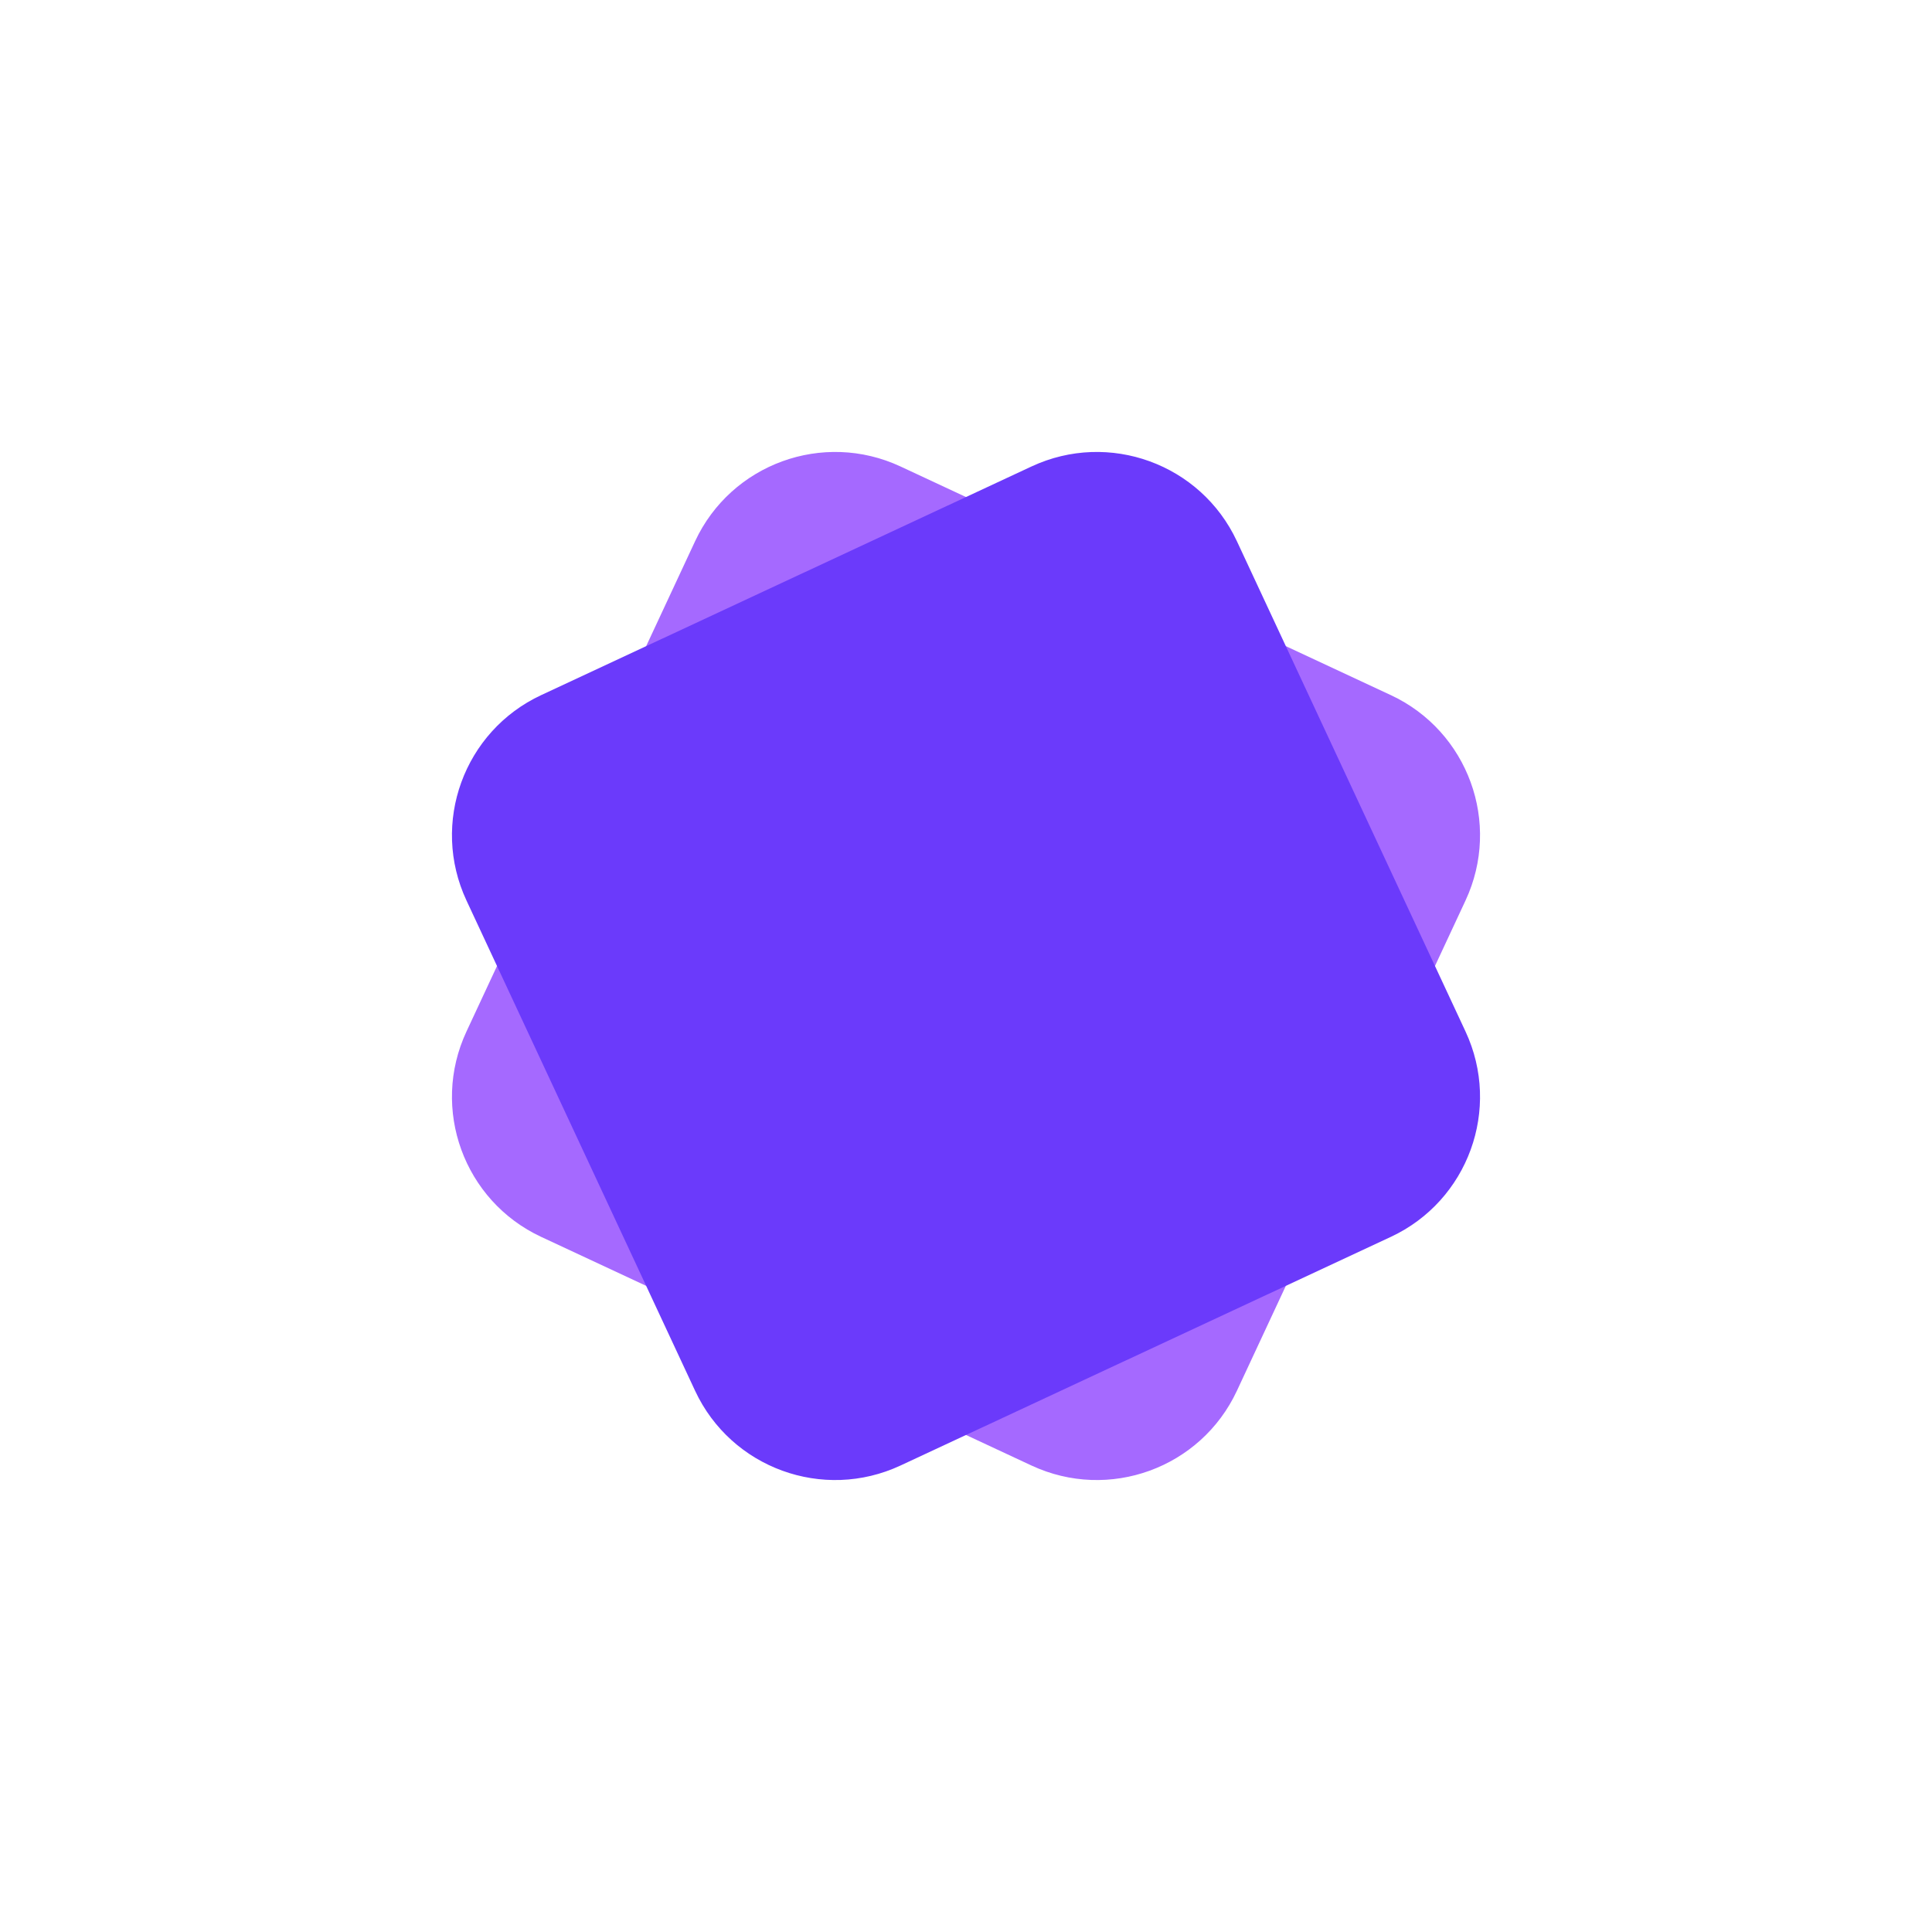
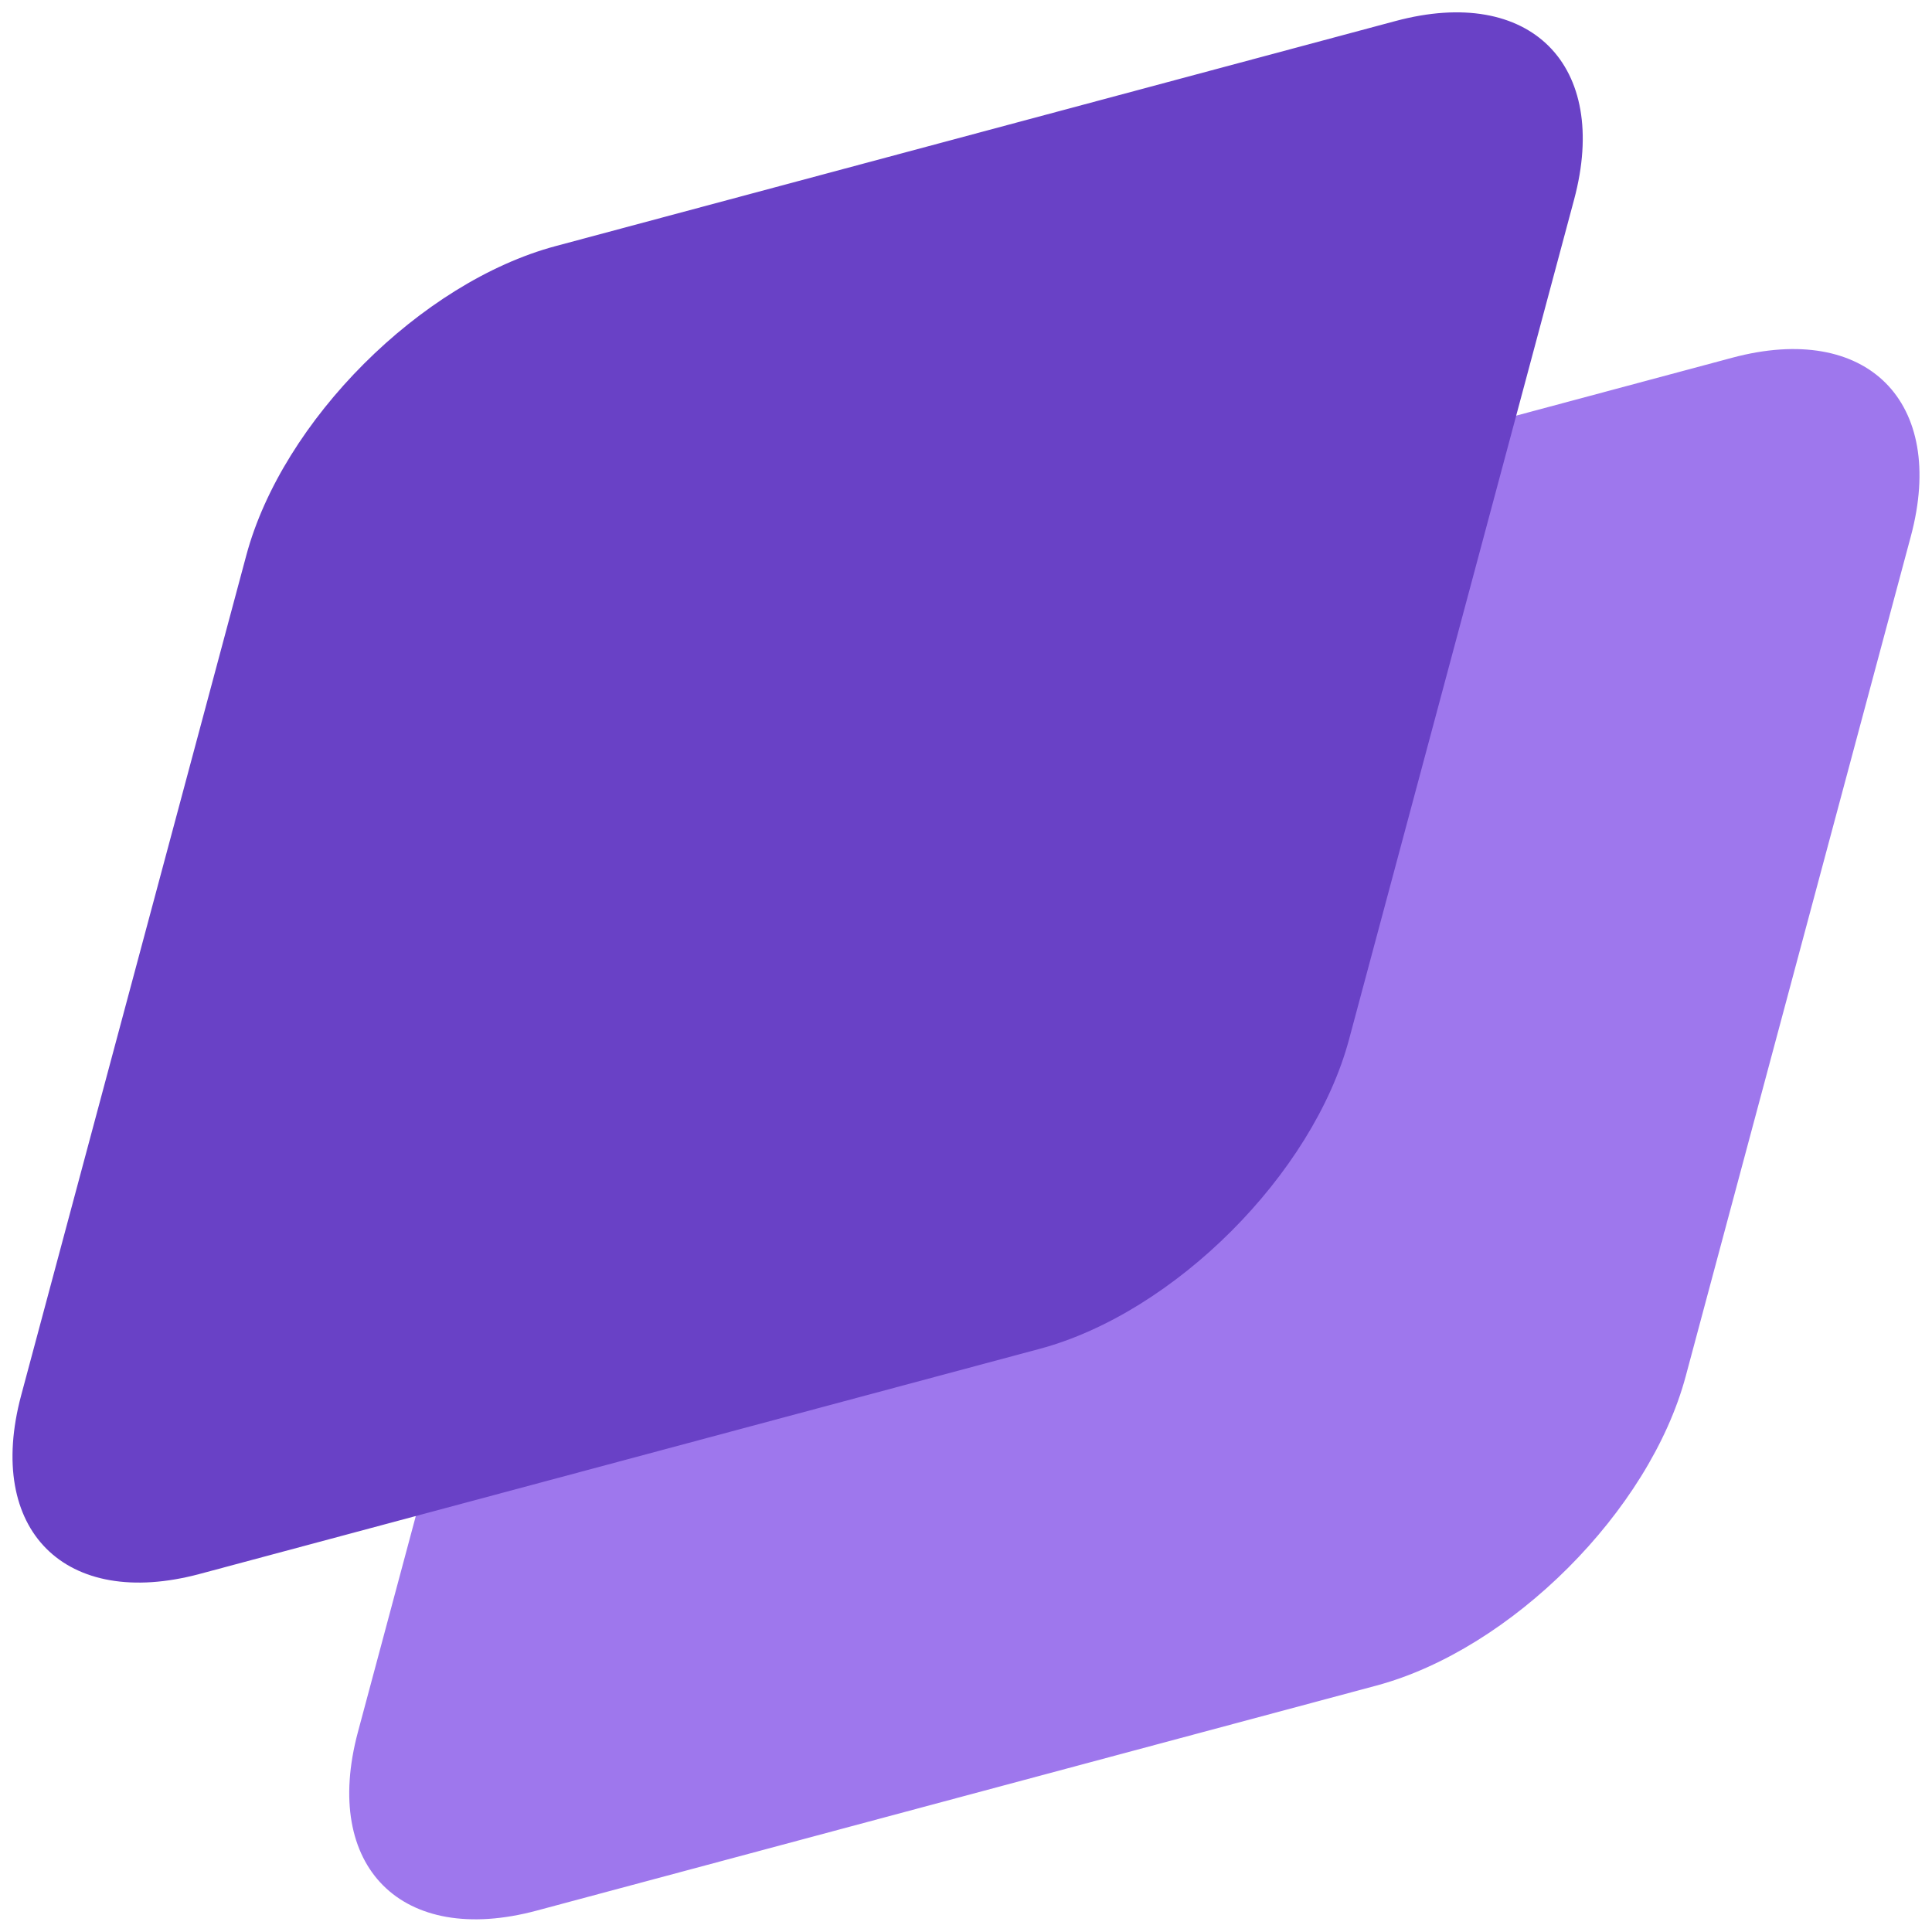
- <svg xmlns="http://www.w3.org/2000/svg" width="100" height="100" viewBox="0 0 100 100">
-   <rect x="28" y="28" width="44" height="44" rx="8" transform="rotate(25 50 50)" fill="#A569FF" />
-   <rect x="28" y="28" width="44" height="44" rx="8" transform="rotate(-25 50 50)" fill="#6B3AFB" />
+ <svg xmlns="http://www.w3.org/2000/svg" width="44" height="44" viewBox="0 0 44 44" fill="none">
+   <path d="M13.277 20.318C14.1 17.25 17.254 14.096 20.322 13.274L39.451 8.147C42.519 7.325 44.34 9.146 43.518 12.214L38.391 31.343C37.569 34.411 34.415 37.565 31.347 38.388L12.218 43.514C9.15 44.336 7.329 42.516 8.151 39.447L13.277 20.318Z" fill="#9E77ED" />
+   <path d="M5.609 12.649C6.431 9.581 9.585 6.427 12.653 5.605L31.782 0.479C34.85 -0.344 36.671 1.477 35.849 4.545L30.723 23.674C29.9 26.742 26.747 29.896 23.678 30.719L4.549 35.845C1.481 36.667 -0.34 34.847 0.482 31.778L5.609 12.649Z" fill="#6941C6" />
</svg>
